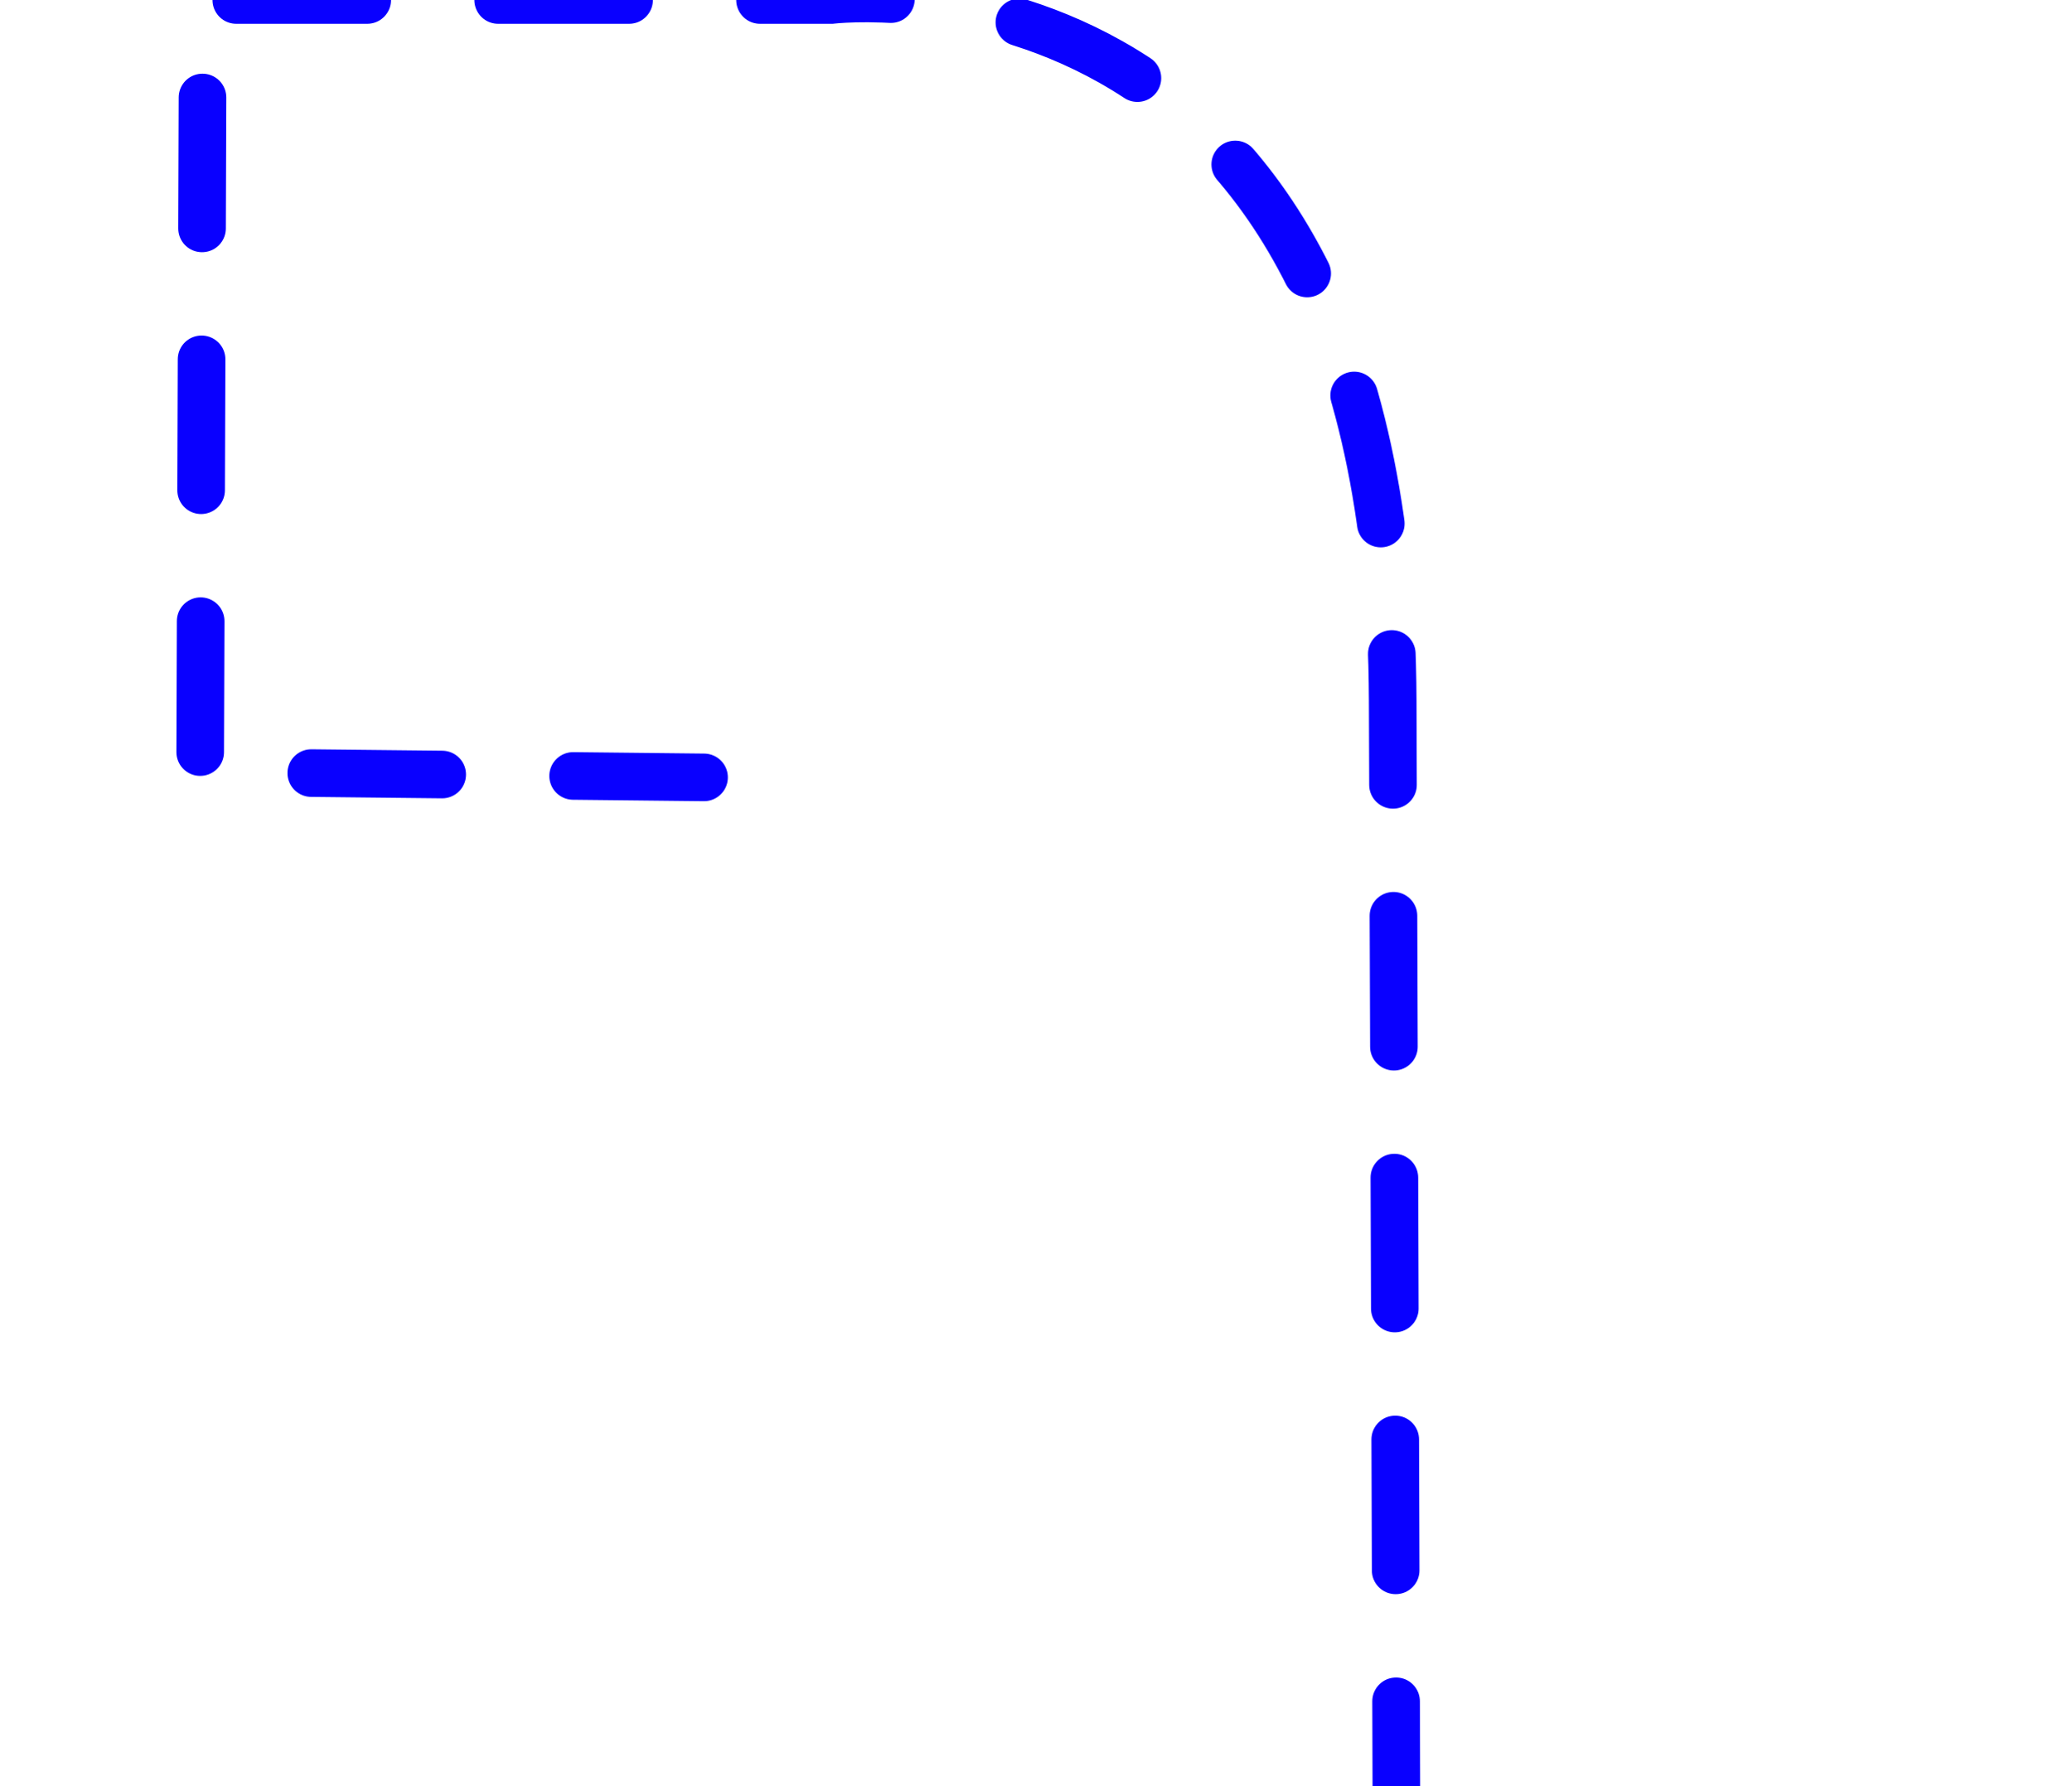
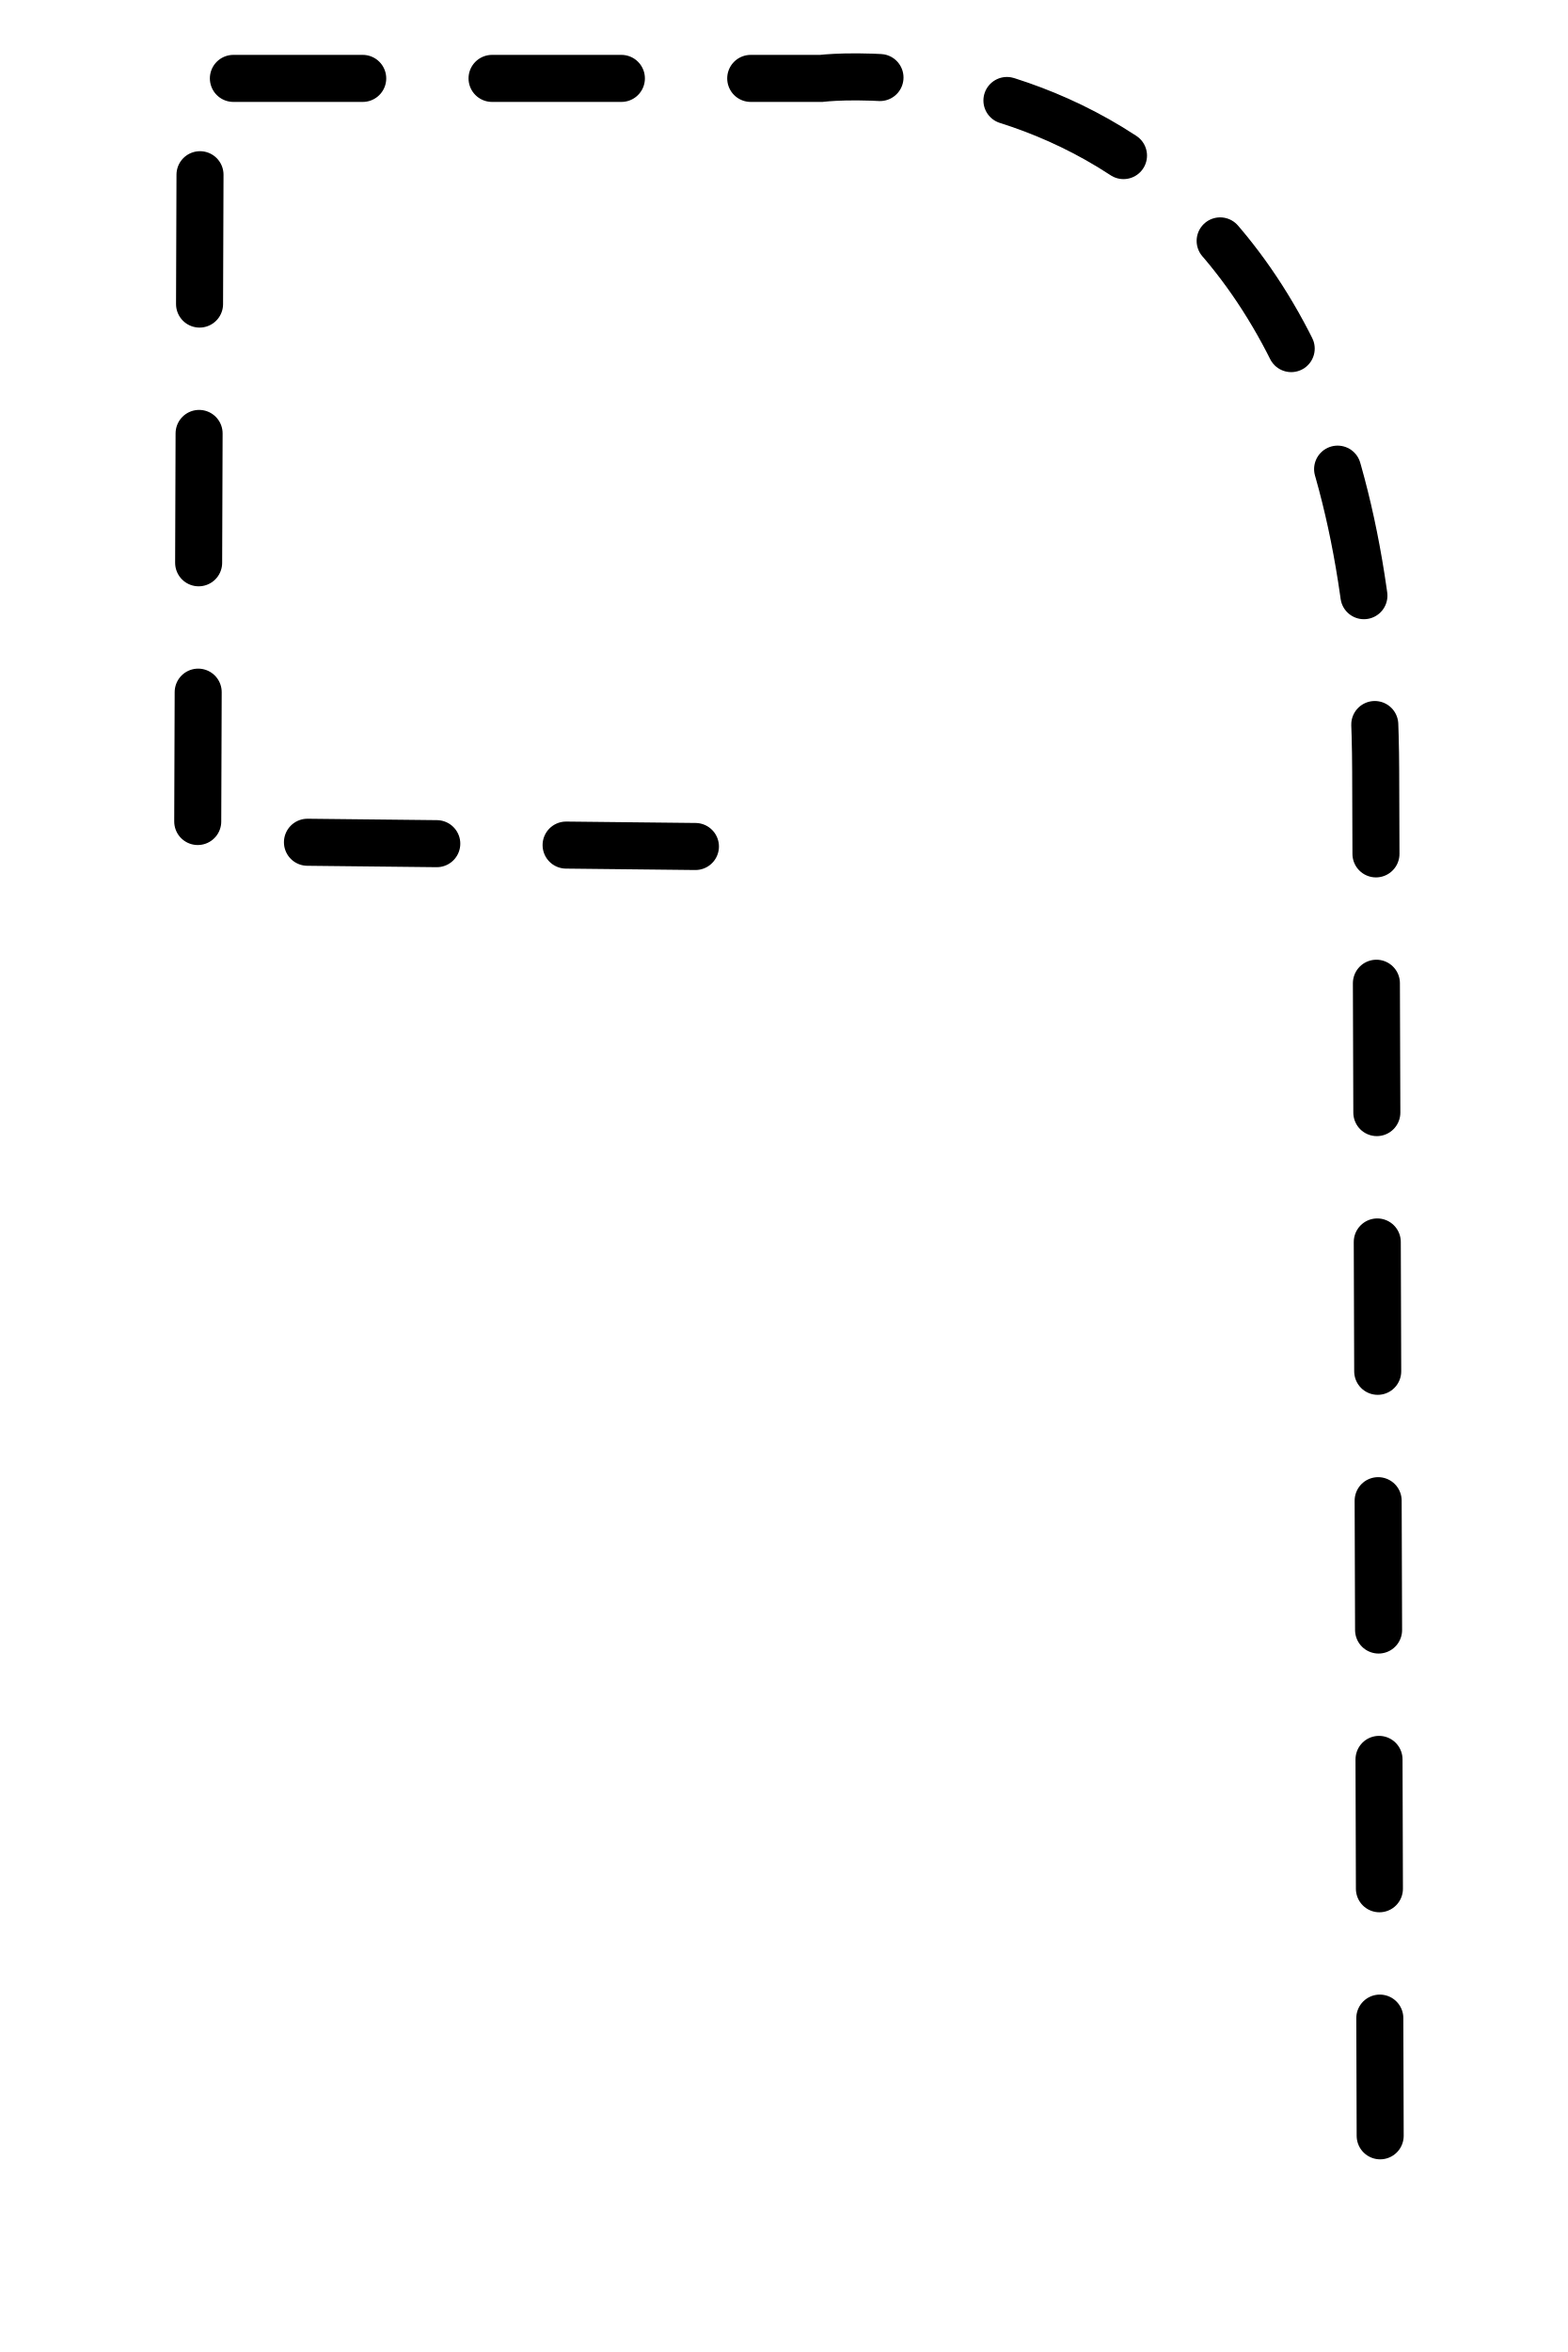
- <svg xmlns="http://www.w3.org/2000/svg" xmlns:ns1="https://boxy-svg.com" viewBox="0 0 522 450">
-   <defs>
-     <linearGradient id="color-0" gradientUnits="userSpaceOnUse" gradientTransform="matrix(1.107448, 0, 0.000026, 1.01468, -119.6827, 2.440406)" ns1:pinned="true">
-       <stop style="stop-color: rgb(9, 0, 255);" />
-     </linearGradient>
-     <linearGradient x1="0" x2="0" y1="0" y2="1" id="gradient-1">
-       <stop offset="0" style="stop-color: rgb(9, 0, 255);" />
-     </linearGradient>
-   </defs>
-   <path style="stroke: url('#gradient-1'); stroke-dasharray: 33px; stroke-linecap: round; stroke-width: 12px; fill: rgba(216, 216, 216, 0);" d="M 177.441 195.944 L 50.435 194.554 L 51.117 0 L 209.523 0 C 209.523 0 350.308 -17.2 351.008 176.619 C 351.708 370.438 352.156 524.85 352.156 524.85" />
+ <svg xmlns="http://www.w3.org/2000/svg" viewBox="0 -20 400 600">
+   <path style="stroke: black; fill: transparent; stroke-dasharray: 33px; stroke-linecap: round; stroke-width: 12px;" d="M 177.441 195.944 L 50.435 194.554 L 51.117 0 L 209.523 0 C 209.523 0 350.308 -17.2 351.008 176.619 C 351.708 370.438 352.156 524.85 352.156 524.85" />
</svg>
